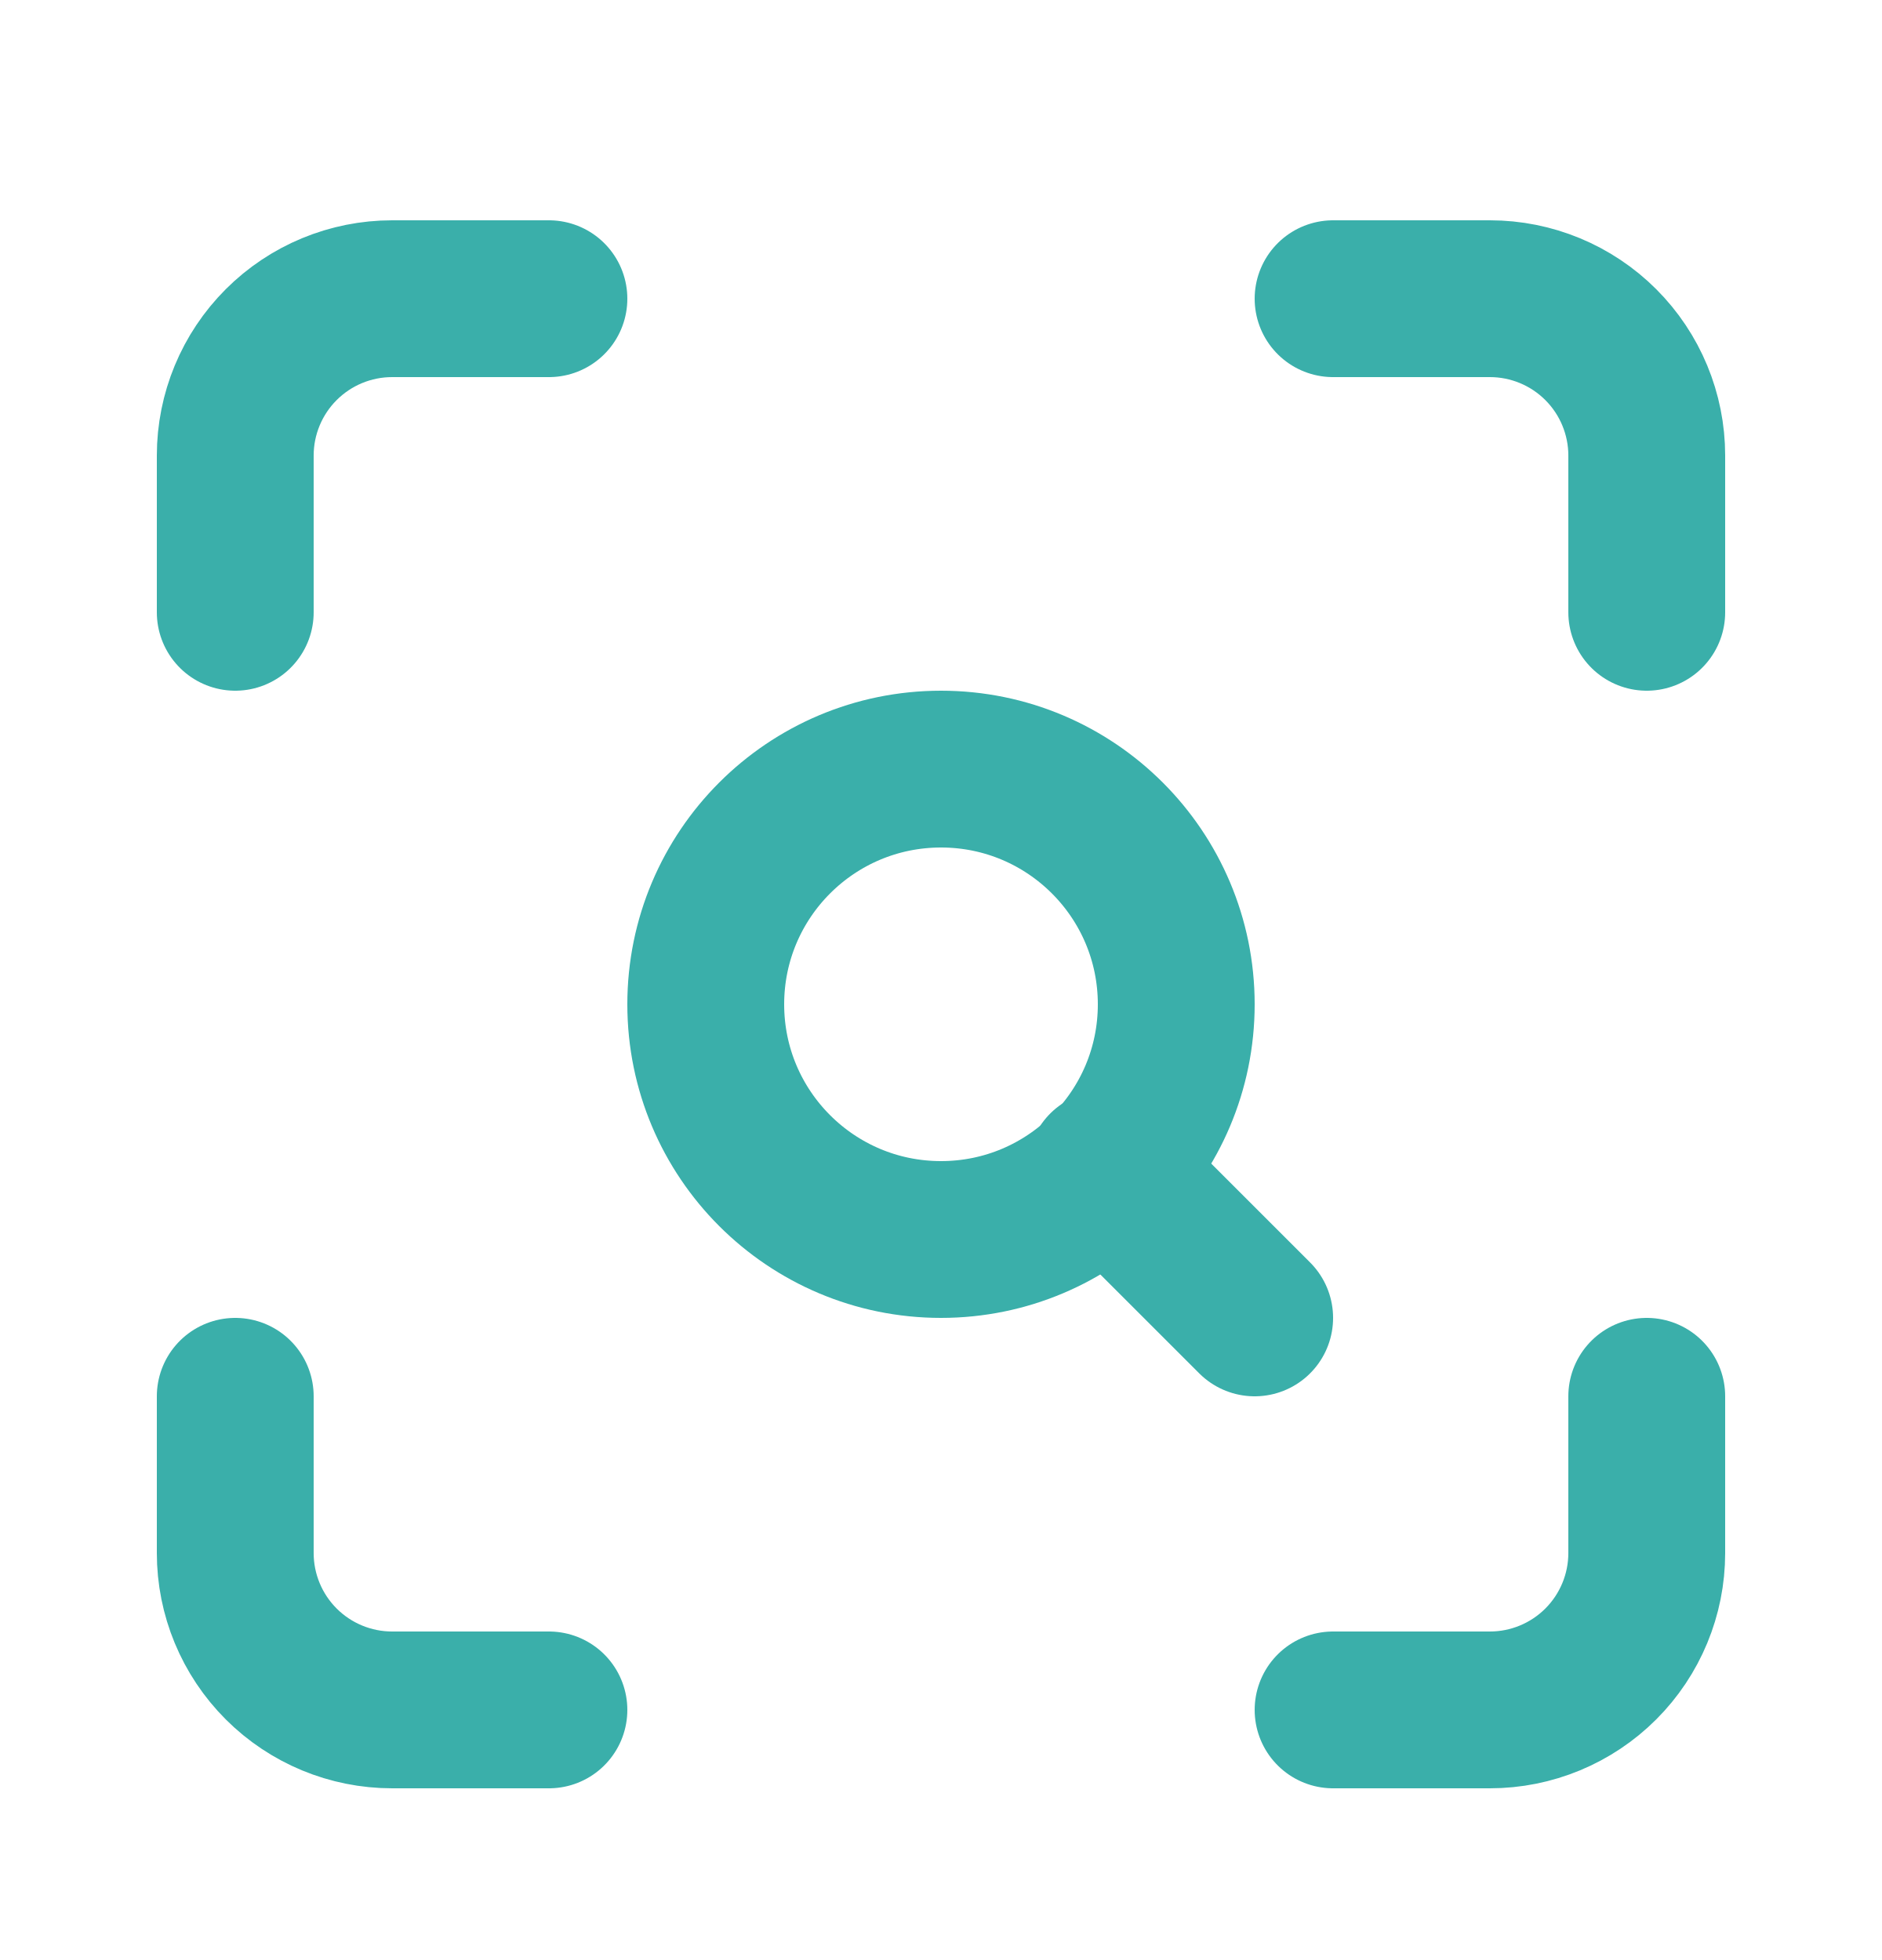
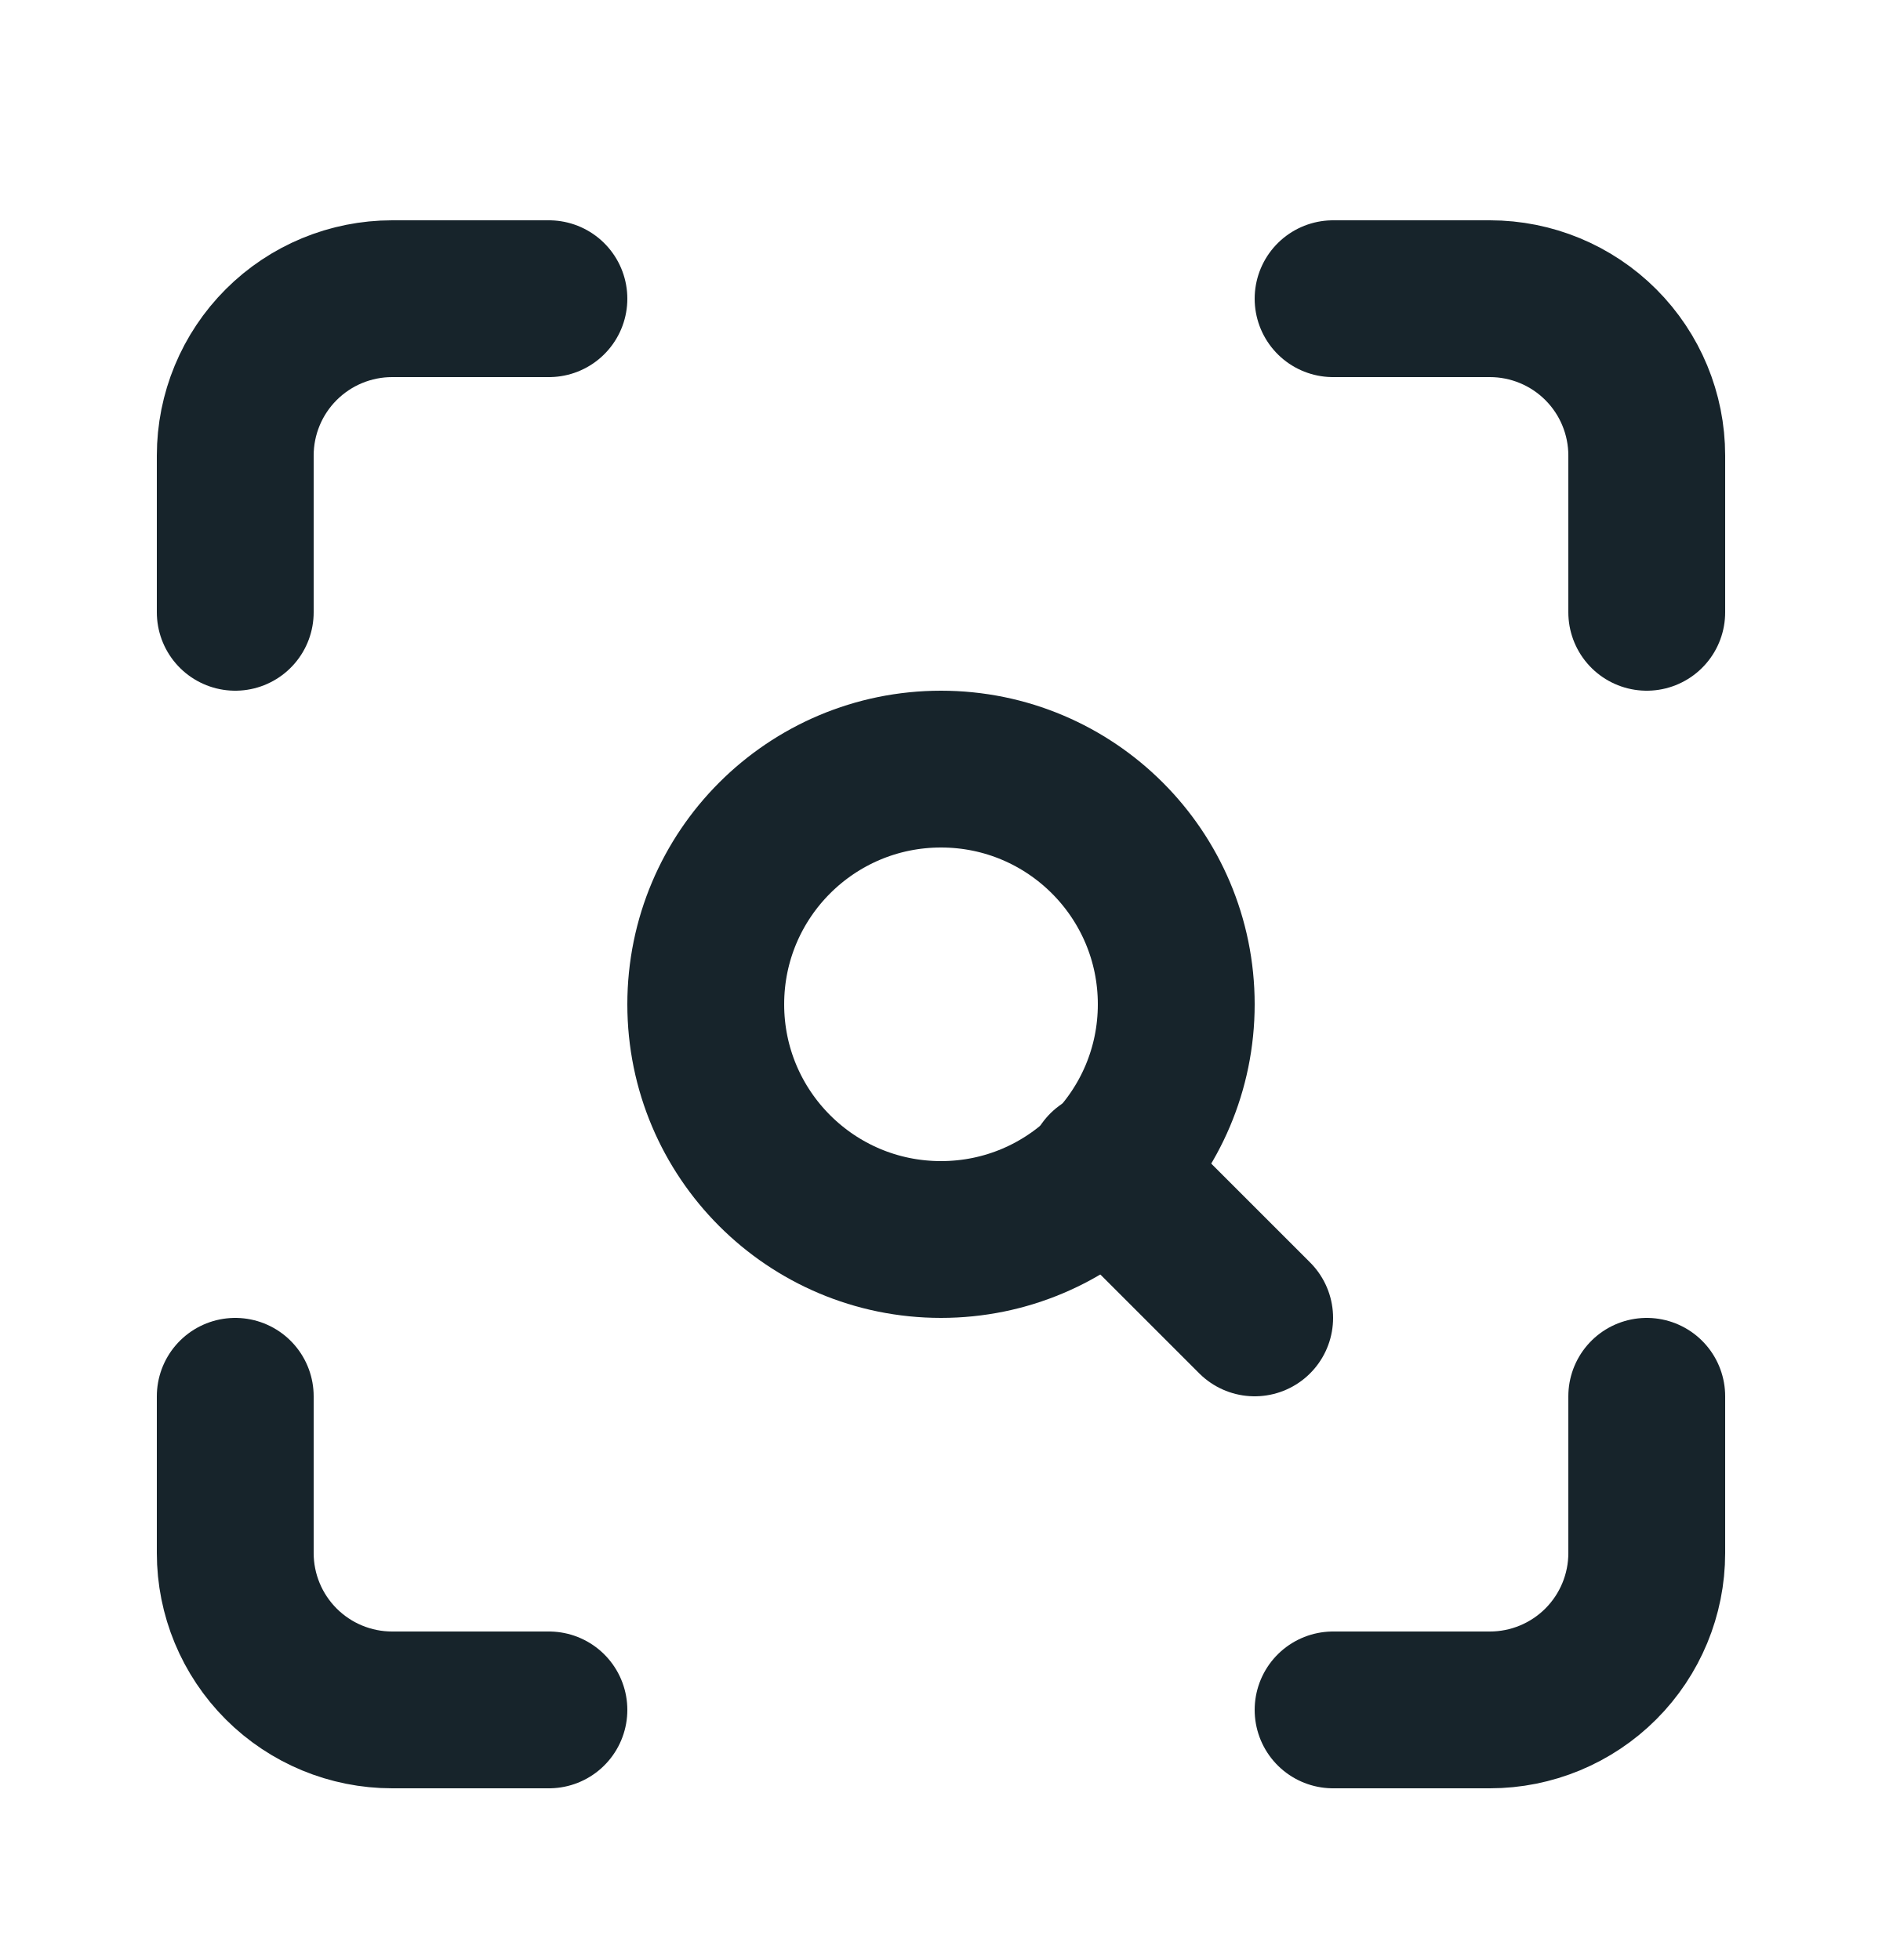
<svg xmlns="http://www.w3.org/2000/svg" width="24" height="25" viewBox="0 0 24 25" fill="none">
-   <path d="M3 7.81V5.81C3 5.28 3.211 4.771 3.586 4.396C3.961 4.021 4.47 3.81 5 3.81H7" stroke="#3AAFAA" stroke-width="2" stroke-linecap="round" stroke-linejoin="round" />
-   <path d="M17 3.81H19C19.53 3.81 20.039 4.021 20.414 4.396C20.789 4.771 21 5.28 21 5.81V7.81" stroke="#3AAFAA" stroke-width="2" stroke-linecap="round" stroke-linejoin="round" />
-   <path d="M21 17.81V19.81C21 20.34 20.789 20.849 20.414 21.224C20.039 21.599 19.53 21.81 19 21.81H17" stroke="#3AAFAA" stroke-width="2" stroke-linecap="round" stroke-linejoin="round" />
-   <path d="M7 21.81H5C4.47 21.81 3.961 21.599 3.586 21.224C3.211 20.849 3 20.34 3 19.81V17.81" stroke="#3AAFAA" stroke-width="2" stroke-linecap="round" stroke-linejoin="round" />
-   <path d="M12 15.81C13.657 15.81 15 14.467 15 12.81C15 11.153 13.657 9.81 12 9.81C10.343 9.81 9 11.153 9 12.81C9 14.467 10.343 15.81 12 15.81Z" stroke="#3AAFAA" stroke-width="2" stroke-linecap="round" stroke-linejoin="round" />
-   <path d="M16 16.81L14.1 14.91" stroke="#3AAFAA" stroke-width="2" stroke-linecap="round" stroke-linejoin="round" />
+   <path d="M3 7.81V5.81C3 5.28 3.211 4.771 3.586 4.396C3.961 4.021 4.47 3.81 5 3.81H7" stroke="#17242B" stroke-width="2" stroke-linecap="round" stroke-linejoin="round" />
+   <path d="M17 3.81H19C19.53 3.81 20.039 4.021 20.414 4.396C20.789 4.771 21 5.28 21 5.81V7.81" stroke="#17242B" stroke-width="2" stroke-linecap="round" stroke-linejoin="round" />
+   <path d="M21 17.81V19.81C21 20.34 20.789 20.849 20.414 21.224C20.039 21.599 19.53 21.81 19 21.81H17" stroke="#17242B" stroke-width="2" stroke-linecap="round" stroke-linejoin="round" />
+   <path d="M7 21.81H5C4.47 21.81 3.961 21.599 3.586 21.224C3.211 20.849 3 20.34 3 19.81V17.81" stroke="#17242B" stroke-width="2" stroke-linecap="round" stroke-linejoin="round" />
+   <path d="M12 15.81C13.657 15.81 15 14.467 15 12.81C15 11.153 13.657 9.81 12 9.81C10.343 9.81 9 11.153 9 12.81C9 14.467 10.343 15.81 12 15.81Z" stroke="#17242B" stroke-width="2" stroke-linecap="round" stroke-linejoin="round" />
+   <path d="M16 16.81L14.1 14.91" stroke="#17242B" stroke-width="2" stroke-linecap="round" stroke-linejoin="round" />
</svg>
